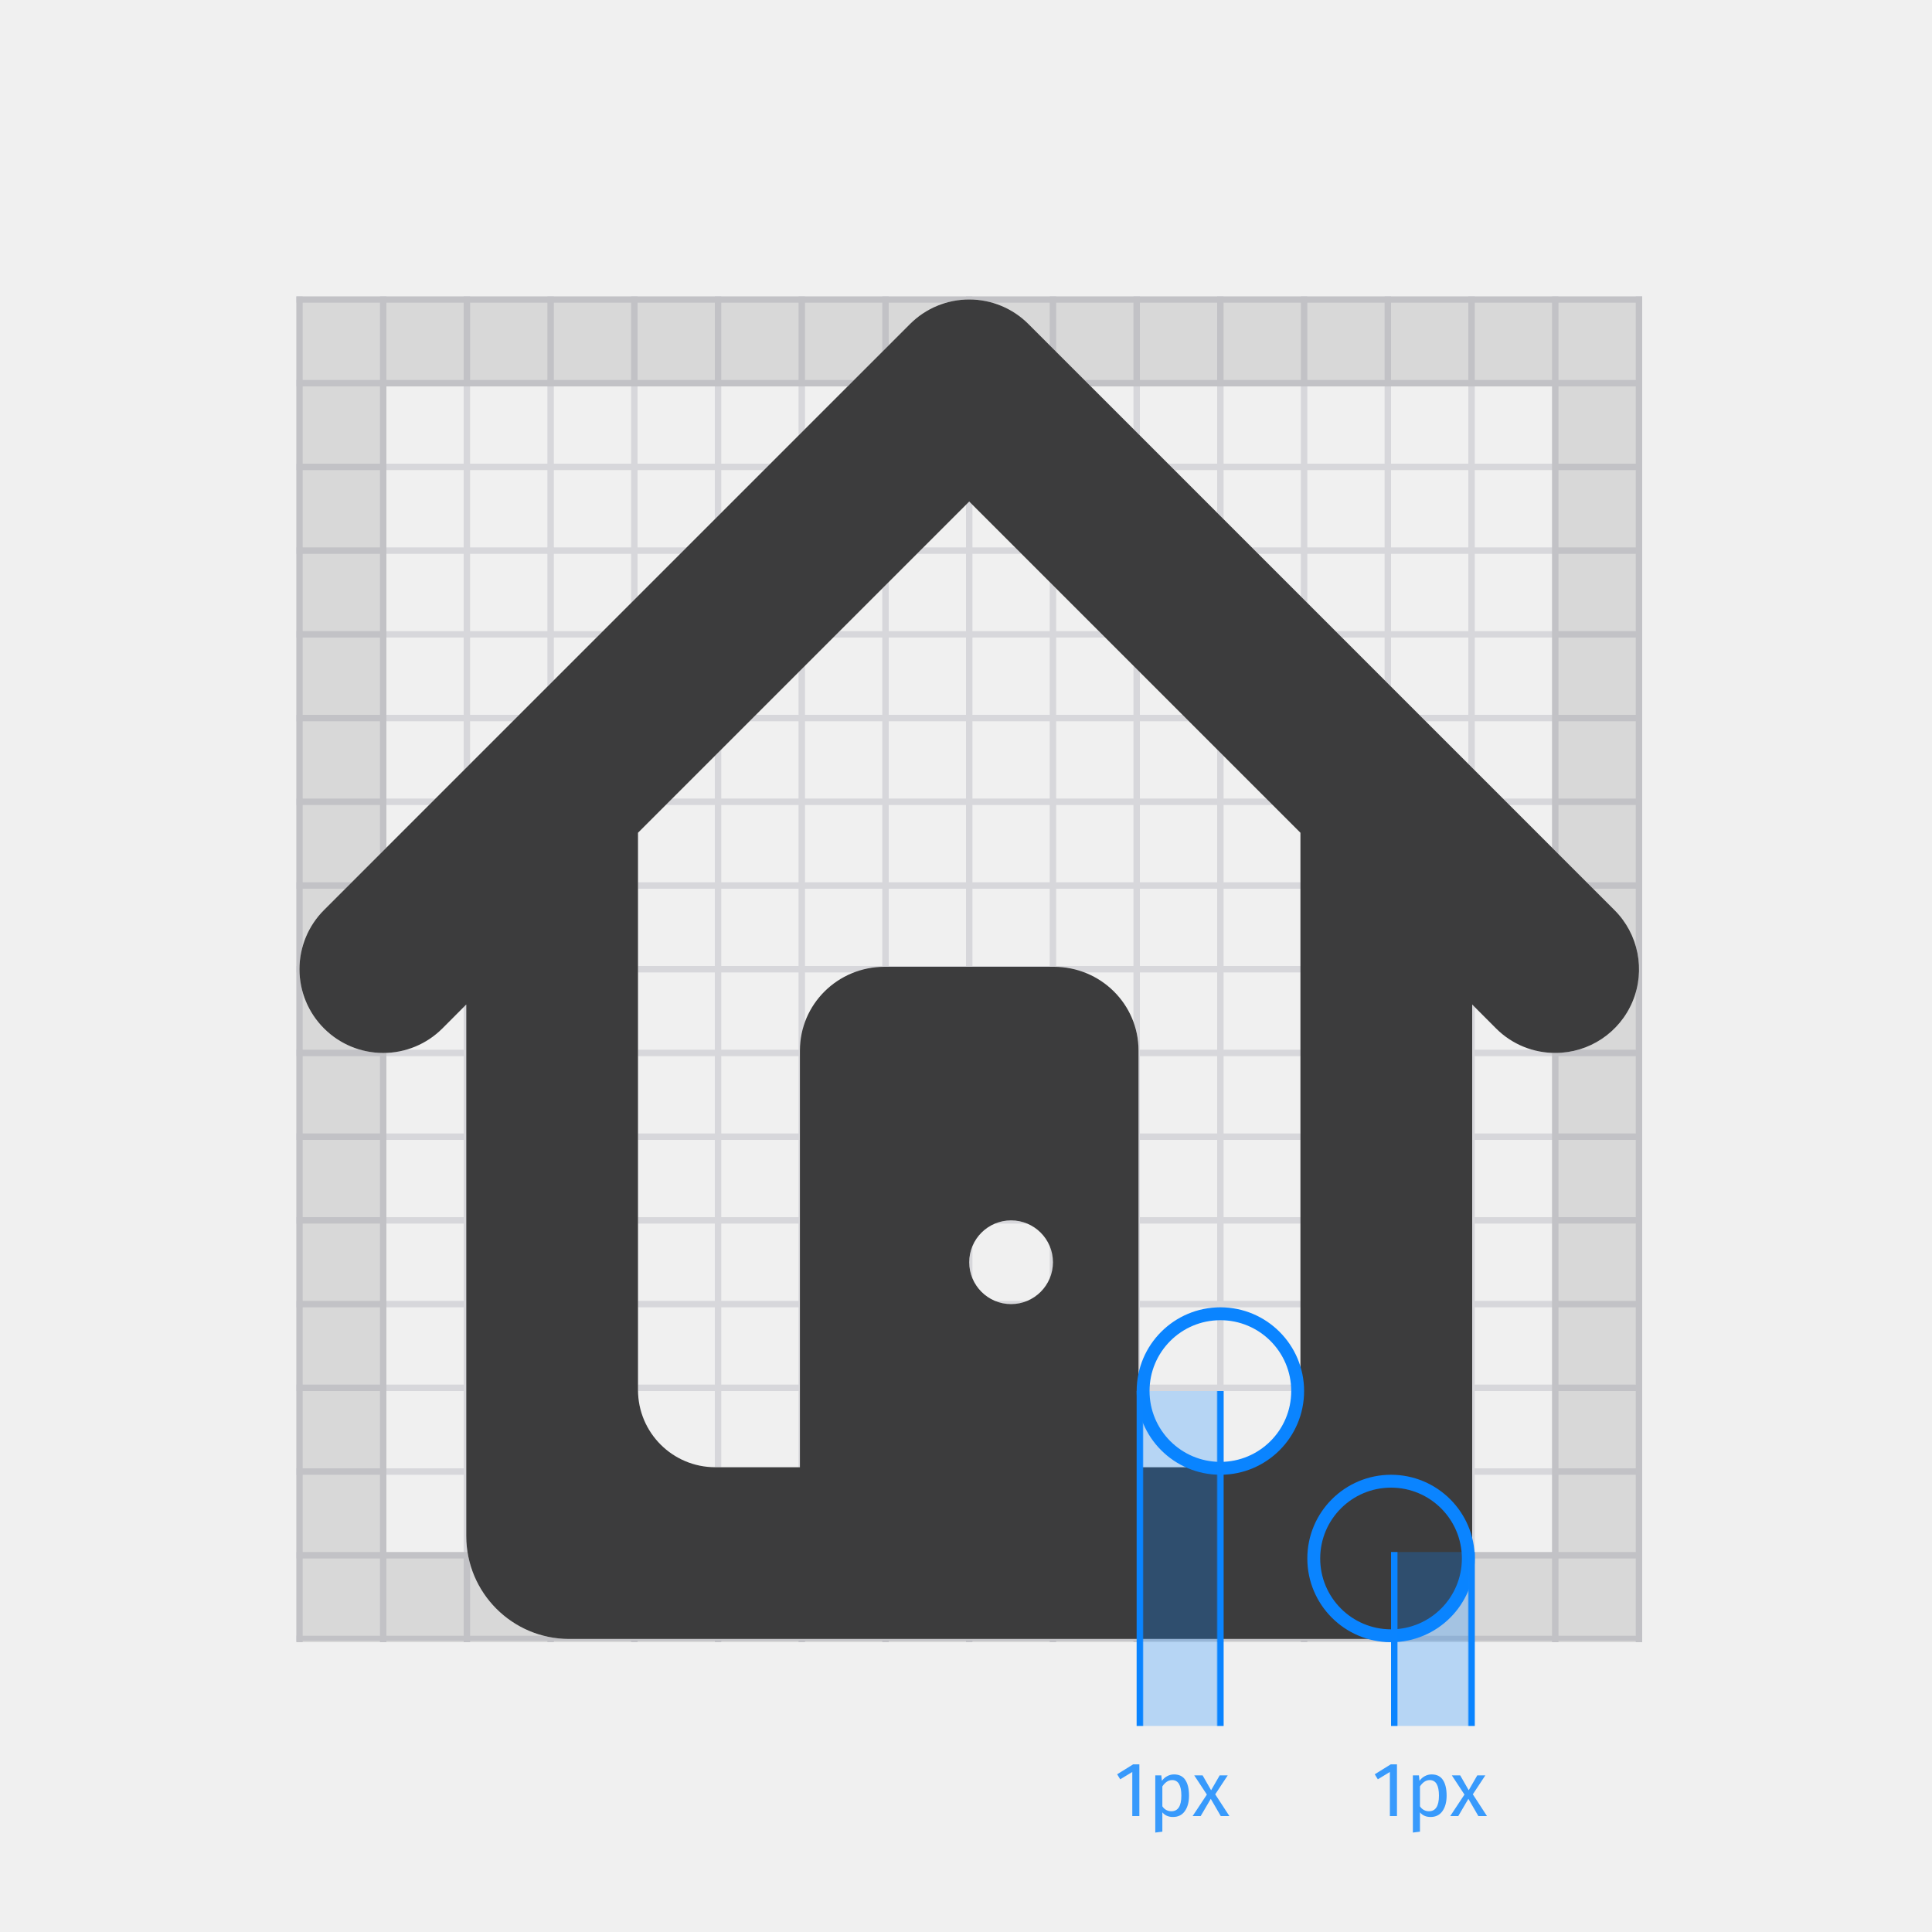
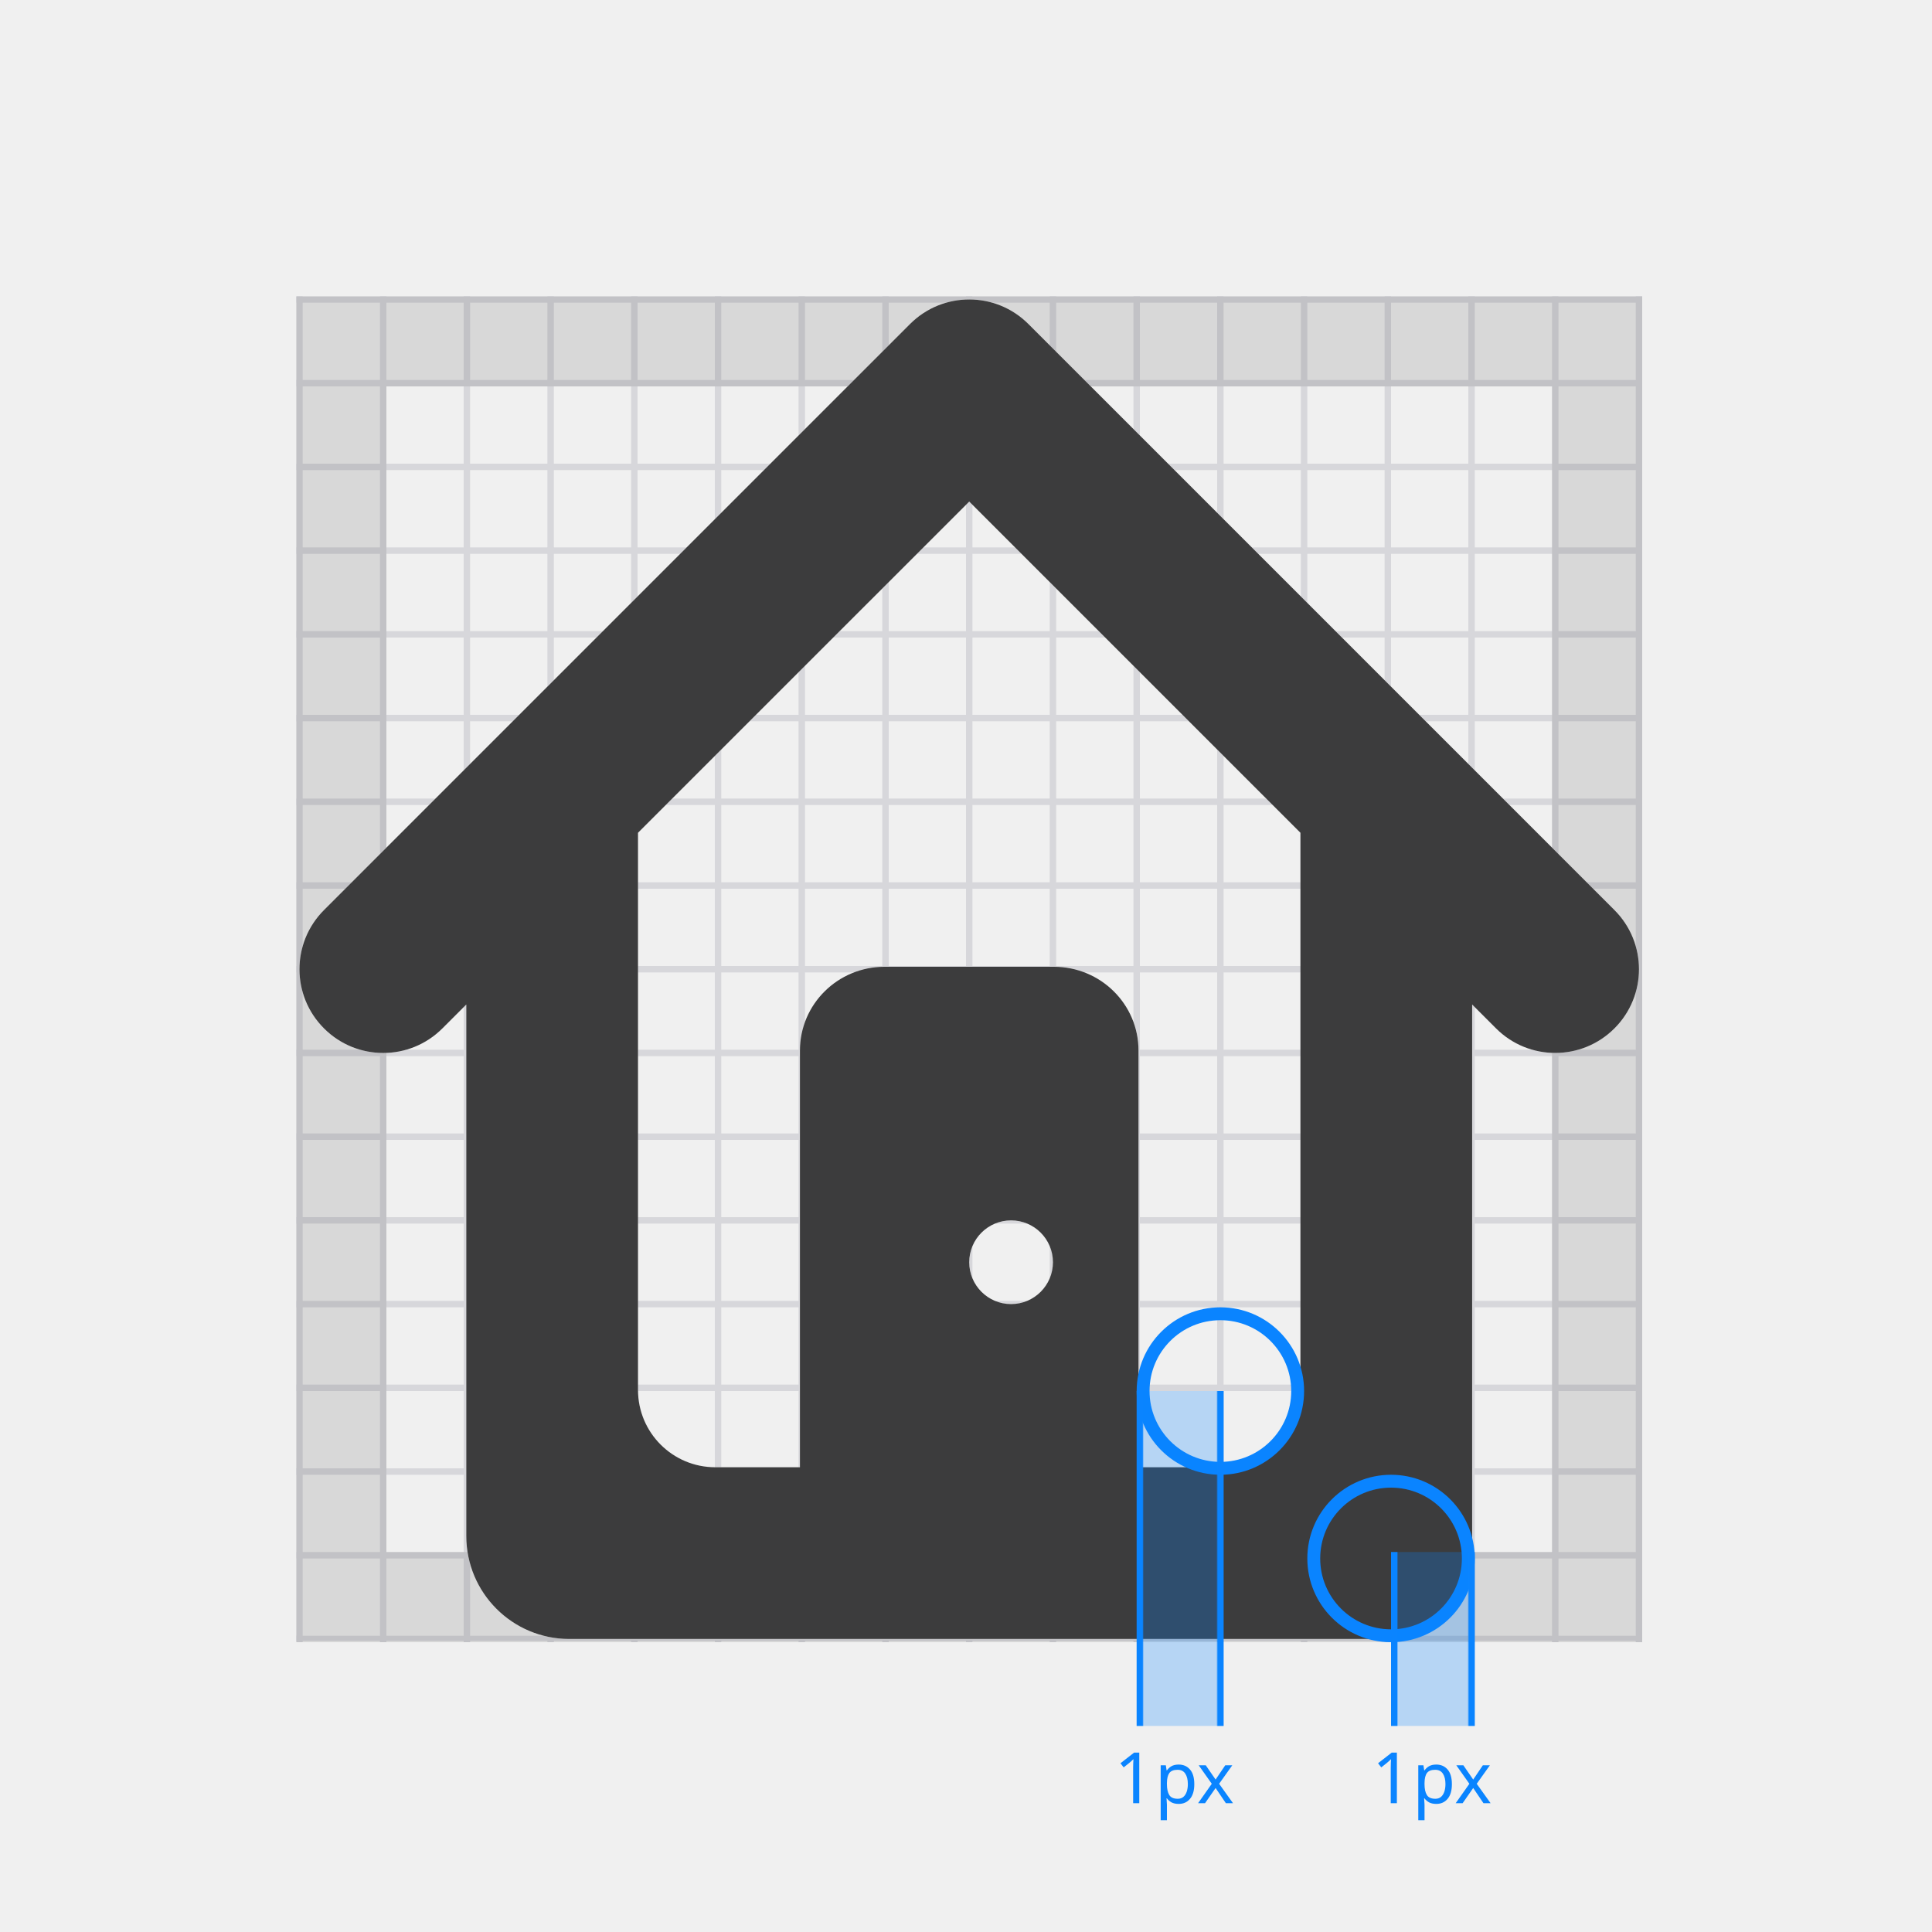
- <svg xmlns="http://www.w3.org/2000/svg" xmlns:xlink="http://www.w3.org/1999/xlink" style="background:#fff" viewBox="0 0 300 300">
+ <svg xmlns="http://www.w3.org/2000/svg" xmlns:xlink="http://www.w3.org/1999/xlink" width="300" height="300" viewBox="0 0 300 300">
  <defs>
-     <polygon id="a" points="0 0 209 0 209 209 0 209" />
-     <polygon id="c" points="0 0 209 0 209 208.791 0 208.791" />
-     <polygon id="e" points="0 0 209 0 209 209 0 209" />
-     <path id="g" d="M176.79 227.83h13.14a12 12 0 0 0 12-12v-86.52L150.5 77.88l-51.43 51.43v86.52a12 12 0 0 0 12 12h13.14v-64.71c0-7.18 5.88-13 13.15-13h26.28c7.27 0 13.15 5.82 13.15 13v64.71zM72.4 155.98l-3.7 3.71a12.99 12.99 0 0 1-18.39 0 12.99 12.99 0 0 1 0-18.38l91-91a12.99 12.99 0 0 1 18.38 0l91 91a12.99 12.99 0 0 1-9.2 22.19c-3.32 0-6.65-1.27-9.18-3.8l-3.71-3.72v86.52a12 12 0 0 1-12 12H88.4a16 16 0 0 1-16-16v-82.52zM157 202.5a6.5 6.5 0 1 1 0-13 6.5 6.5 0 0 1 0 13" />
-     <rect id="h" width="13.5" height="52" x="176.5" y="216" />
-     <filter id="i" width="107.4%" height="101.9%" x="-3.7%" y="-1%" filterUnits="objectBoundingBox">
+     <polygon id="border-dont2-a" points="0 0 209 0 209 209 0 209" />
+     <polygon id="border-dont2-c" points="0 0 209 0 209 208.791 0 208.791" />
+     <polygon id="border-dont2-e" points="0 0 209 0 209 209 0 209" />
+     <path id="border-dont2-g" d="M176.786,227.833 L189.929,227.833 C196.556,227.833 201.929,222.461 201.929,215.833 L201.929,129.313 L150.5,77.884 L99.071,129.313 L99.071,215.833 C99.071,222.461 104.444,227.833 111.071,227.833 L124.214,227.833 L124.214,163.119 C124.214,155.943 130.089,150.119 137.357,150.119 L163.643,150.119 C170.911,150.119 176.786,155.943 176.786,163.119 L176.786,227.833 Z M72.405,155.98 L68.694,159.691 C63.611,164.774 55.395,164.774 50.312,159.691 C45.229,154.608 45.229,146.392 50.312,141.309 L141.309,50.312 C146.392,45.229 154.608,45.229 159.691,50.312 L250.688,141.309 C255.771,146.392 255.771,154.608 250.688,159.691 C248.153,162.226 244.825,163.5 241.497,163.5 C238.169,163.5 234.841,162.226 232.306,159.691 L228.595,155.98 L228.595,242.5 C228.595,249.127 223.223,254.5 216.595,254.5 L88.405,254.5 C79.568,254.5 72.405,247.337 72.405,238.5 L72.405,155.98 Z M157,202.498 C153.412,202.498 150.5,199.586 150.5,195.999 C150.5,192.411 153.412,189.499 157,189.499 C160.588,189.499 163.5,192.411 163.5,195.999 C163.5,199.586 160.588,202.498 157,202.498" />
+     <rect id="border-dont2-h" width="13.5" height="52" x="176.5" y="216" />
+     <filter id="border-dont2-i" width="107.4%" height="101.9%" x="-3.7%" y="-1%" filterUnits="objectBoundingBox">
      <feOffset dx="1" in="SourceAlpha" result="shadowOffsetInner1" />
      <feComposite in="shadowOffsetInner1" in2="SourceAlpha" k2="-1" k3="1" operator="arithmetic" result="shadowInnerInner1" />
-       <feColorMatrix in="shadowInnerInner1" result="shadowMatrixInner1" values="0 0 0 0 0.039 0 0 0 0 0.518 0 0 0 0 1 0 0 0 1 0" />
+       <feColorMatrix in="shadowInnerInner1" result="shadowMatrixInner1" values="0 0 0 0 0.039   0 0 0 0 0.518   0 0 0 0 1  0 0 0 1 0" />
      <feOffset dx="-1" in="SourceAlpha" result="shadowOffsetInner2" />
      <feComposite in="shadowOffsetInner2" in2="SourceAlpha" k2="-1" k3="1" operator="arithmetic" result="shadowInnerInner2" />
-       <feColorMatrix in="shadowInnerInner2" result="shadowMatrixInner2" values="0 0 0 0 0.039 0 0 0 0 0.518 0 0 0 0 1 0 0 0 1 0" />
+       <feColorMatrix in="shadowInnerInner2" result="shadowMatrixInner2" values="0 0 0 0 0.039   0 0 0 0 0.518   0 0 0 0 1  0 0 0 1 0" />
      <feMerge>
        <feMergeNode in="shadowMatrixInner1" />
        <feMergeNode in="shadowMatrixInner2" />
      </feMerge>
    </filter>
-     <rect id="j" width="13" height="27" x="216" y="241" />
-     <filter id="k" width="107.7%" height="103.7%" x="-3.8%" y="-1.9%" filterUnits="objectBoundingBox">
+     <rect id="border-dont2-j" width="13" height="27" x="216" y="241" />
+     <filter id="border-dont2-k" width="107.7%" height="103.7%" x="-3.8%" y="-1.9%" filterUnits="objectBoundingBox">
      <feOffset dx="1" in="SourceAlpha" result="shadowOffsetInner1" />
      <feComposite in="shadowOffsetInner1" in2="SourceAlpha" k2="-1" k3="1" operator="arithmetic" result="shadowInnerInner1" />
-       <feColorMatrix in="shadowInnerInner1" result="shadowMatrixInner1" values="0 0 0 0 0.039 0 0 0 0 0.518 0 0 0 0 1 0 0 0 1 0" />
+       <feColorMatrix in="shadowInnerInner1" result="shadowMatrixInner1" values="0 0 0 0 0.039   0 0 0 0 0.518   0 0 0 0 1  0 0 0 1 0" />
      <feOffset dx="-1" in="SourceAlpha" result="shadowOffsetInner2" />
      <feComposite in="shadowOffsetInner2" in2="SourceAlpha" k2="-1" k3="1" operator="arithmetic" result="shadowInnerInner2" />
-       <feColorMatrix in="shadowInnerInner2" result="shadowMatrixInner2" values="0 0 0 0 0.039 0 0 0 0 0.518 0 0 0 0 1 0 0 0 1 0" />
+       <feColorMatrix in="shadowInnerInner2" result="shadowMatrixInner2" values="0 0 0 0 0.039   0 0 0 0 0.518   0 0 0 0 1  0 0 0 1 0" />
      <feMerge>
        <feMergeNode in="shadowMatrixInner1" />
        <feMergeNode in="shadowMatrixInner2" />
      </feMerge>
    </filter>
  </defs>
  <g fill="none" fill-rule="evenodd">
    <g transform="translate(46 46)">
-       <mask id="b" fill="white">
-         <use xlink:href="#a" />
+       <mask id="border-dont2-b" fill="#fff">
+         <use xlink:href="#border-dont2-a" />
      </mask>
-       <g mask="url(#b)">
-         <mask id="d" fill="white">
-           <use xlink:href="#c" />
+       <g mask="url(#border-dont2-b)">
+         <mask id="border-dont2-d" fill="#fff">
+           <use xlink:href="#border-dont2-c" />
        </mask>
-         <rect width="209" height="1" fill="#D7D7DB" mask="url(#d)" />
-         <rect width="209" height="1" y="13" fill="#D7D7DB" mask="url(#d)" />
-         <rect width="209" height="1" y="26" fill="#D7D7DB" mask="url(#d)" />
-         <rect width="209" height="1" y="39" fill="#D7D7DB" mask="url(#d)" />
-         <rect width="209" height="1" y="52" fill="#D7D7DB" mask="url(#d)" />
-         <rect width="209" height="1" y="65" fill="#D7D7DB" mask="url(#d)" />
-         <rect width="209" height="1" y="78" fill="#D7D7DB" mask="url(#d)" />
-         <rect width="209" height="1" y="91" fill="#D7D7DB" mask="url(#d)" />
-         <rect width="209" height="1" y="104" fill="#D7D7DB" mask="url(#d)" />
-         <rect width="209" height="1" y="117" fill="#D7D7DB" mask="url(#d)" />
-         <rect width="209" height="1" y="130" fill="#D7D7DB" mask="url(#d)" />
-         <rect width="209" height="1" y="143" fill="#D7D7DB" mask="url(#d)" />
-         <rect width="209" height="1" y="156" fill="#D7D7DB" mask="url(#d)" />
-         <rect width="209" height="1" y="169" fill="#D7D7DB" mask="url(#d)" />
-         <rect width="209" height="1" y="182" fill="#D7D7DB" mask="url(#d)" />
-         <rect width="209" height="1" y="195" fill="#D7D7DB" mask="url(#d)" />
-         <rect width="209" height="1" y="208" fill="#D7D7DB" mask="url(#d)" />
+         <rect width="209" height="1" fill="#D7D7DB" mask="url(#border-dont2-d)" />
+         <rect width="209" height="1" y="13" fill="#D7D7DB" mask="url(#border-dont2-d)" />
+         <rect width="209" height="1" y="26" fill="#D7D7DB" mask="url(#border-dont2-d)" />
+         <rect width="209" height="1" y="39" fill="#D7D7DB" mask="url(#border-dont2-d)" />
+         <rect width="209" height="1" y="52" fill="#D7D7DB" mask="url(#border-dont2-d)" />
+         <rect width="209" height="1" y="65" fill="#D7D7DB" mask="url(#border-dont2-d)" />
+         <rect width="209" height="1" y="78" fill="#D7D7DB" mask="url(#border-dont2-d)" />
+         <rect width="209" height="1" y="91" fill="#D7D7DB" mask="url(#border-dont2-d)" />
+         <rect width="209" height="1" y="104" fill="#D7D7DB" mask="url(#border-dont2-d)" />
+         <rect width="209" height="1" y="117" fill="#D7D7DB" mask="url(#border-dont2-d)" />
+         <rect width="209" height="1" y="130" fill="#D7D7DB" mask="url(#border-dont2-d)" />
+         <rect width="209" height="1" y="143" fill="#D7D7DB" mask="url(#border-dont2-d)" />
+         <rect width="209" height="1" y="156" fill="#D7D7DB" mask="url(#border-dont2-d)" />
+         <rect width="209" height="1" y="169" fill="#D7D7DB" mask="url(#border-dont2-d)" />
+         <rect width="209" height="1" y="182" fill="#D7D7DB" mask="url(#border-dont2-d)" />
+         <rect width="209" height="1" y="195" fill="#D7D7DB" mask="url(#border-dont2-d)" />
+         <rect width="209" height="1" y="208" fill="#D7D7DB" mask="url(#border-dont2-d)" />
      </g>
      <g>
-         <mask id="f" fill="white">
-           <use xlink:href="#e" />
+         <mask id="border-dont2-f" fill="#fff">
+           <use xlink:href="#border-dont2-e" />
        </mask>
-         <rect width="1" height="209" fill="#D7D7DB" mask="url(#f)" />
-         <rect width="1" height="209" x="13" fill="#D7D7DB" mask="url(#f)" />
-         <rect width="1" height="209" x="26" fill="#D7D7DB" mask="url(#f)" />
-         <rect width="1" height="209" x="39" fill="#D7D7DB" mask="url(#f)" />
-         <rect width="1" height="209" x="52" fill="#D7D7DB" mask="url(#f)" />
-         <rect width="1" height="209" x="65" fill="#D7D7DB" mask="url(#f)" />
-         <rect width="1" height="209" x="78" fill="#D7D7DB" mask="url(#f)" />
-         <rect width="1" height="209" x="91" fill="#D7D7DB" mask="url(#f)" />
-         <rect width="1" height="209" x="104" fill="#D7D7DB" mask="url(#f)" />
-         <rect width="1" height="209" x="117" fill="#D7D7DB" mask="url(#f)" />
-         <rect width="1" height="209" x="130" fill="#D7D7DB" mask="url(#f)" />
-         <rect width="1" height="209" x="143" fill="#D7D7DB" mask="url(#f)" />
-         <rect width="1" height="209" x="156" fill="#D7D7DB" mask="url(#f)" />
-         <rect width="1" height="209" x="169" fill="#D7D7DB" mask="url(#f)" />
-         <rect width="1" height="209" x="182" fill="#D7D7DB" mask="url(#f)" />
-         <rect width="1" height="209" x="195" fill="#D7D7DB" mask="url(#f)" />
-         <rect width="1" height="209" x="208" fill="#D7D7DB" mask="url(#f)" />
+         <rect width="1" height="209" fill="#D7D7DB" mask="url(#border-dont2-f)" />
+         <rect width="1" height="209" x="13" fill="#D7D7DB" mask="url(#border-dont2-f)" />
+         <rect width="1" height="209" x="26" fill="#D7D7DB" mask="url(#border-dont2-f)" />
+         <rect width="1" height="209" x="39" fill="#D7D7DB" mask="url(#border-dont2-f)" />
+         <rect width="1" height="209" x="52" fill="#D7D7DB" mask="url(#border-dont2-f)" />
+         <rect width="1" height="209" x="65" fill="#D7D7DB" mask="url(#border-dont2-f)" />
+         <rect width="1" height="209" x="78" fill="#D7D7DB" mask="url(#border-dont2-f)" />
+         <rect width="1" height="209" x="91" fill="#D7D7DB" mask="url(#border-dont2-f)" />
+         <rect width="1" height="209" x="104" fill="#D7D7DB" mask="url(#border-dont2-f)" />
+         <rect width="1" height="209" x="117" fill="#D7D7DB" mask="url(#border-dont2-f)" />
+         <rect width="1" height="209" x="130" fill="#D7D7DB" mask="url(#border-dont2-f)" />
+         <rect width="1" height="209" x="143" fill="#D7D7DB" mask="url(#border-dont2-f)" />
+         <rect width="1" height="209" x="156" fill="#D7D7DB" mask="url(#border-dont2-f)" />
+         <rect width="1" height="209" x="169" fill="#D7D7DB" mask="url(#border-dont2-f)" />
+         <rect width="1" height="209" x="182" fill="#D7D7DB" mask="url(#border-dont2-f)" />
+         <rect width="1" height="209" x="195" fill="#D7D7DB" mask="url(#border-dont2-f)" />
+         <rect width="1" height="209" x="208" fill="#D7D7DB" mask="url(#border-dont2-f)" />
      </g>
-       <rect width="195" height="195" x="7" y="7" stroke="#000000" stroke-width="14" opacity=".1" />
+       <rect width="195" height="195" x="7" y="7" stroke="#000" stroke-width="14" opacity=".1" />
    </g>
-     <use fill="#FFFFFF" xlink:href="#g" />
-     <use fill="#0C0C0D" fill-opacity=".8" xlink:href="#g" />
+     <use fill="#FFF" xlink:href="#border-dont2-g" />
+     <use fill="#0C0C0D" fill-opacity=".8" xlink:href="#border-dont2-g" />
    <rect width="24" height="24" x="177.5" y="204" stroke="#0A84FF" stroke-width="2" rx="12" />
    <rect width="24" height="24" x="204" y="230" stroke="#0A84FF" stroke-width="2" rx="12" />
-     <path fill="#0A84FF" fill-opacity=".8" d="M176.92 282h-1.1v-6.85l-1.87 1.14-.48-.78 2.48-1.54h.97V282zm7.14-5.6c.38.57.57 1.38.57 2.43 0 1-.22 1.8-.65 2.4-.43.61-1.04.91-1.84.91-.7 0-1.25-.24-1.65-.72v3l-1.1.14v-8.88h.94l.09.85c.23-.32.5-.57.84-.74a2.2 2.2 0 0 1 1.03-.26c.8 0 1.4.29 1.77.87zm-.62 2.43c0-1.61-.48-2.42-1.43-2.42-.31 0-.6.09-.85.27-.26.19-.48.42-.67.71v3.09a1.62 1.62 0 0 0 1.4.77c1.03 0 1.55-.81 1.55-2.42zm7.45 3.17h-1.33l-1.55-2.68-1.57 2.68h-1.25l2.21-3.34-1.96-2.98h1.3l1.32 2.31 1.33-2.31h1.25l-1.94 2.94 2.2 3.38zm26.03 0h-1.1v-6.85l-1.87 1.14-.48-.78 2.48-1.54h.97V282zm7.14-5.6c.38.57.57 1.38.57 2.43 0 1-.22 1.8-.65 2.4-.43.61-1.04.91-1.84.91-.7 0-1.25-.24-1.65-.72v3l-1.1.14v-8.88h.94l.09.85c.23-.32.5-.57.84-.74a2.2 2.2 0 0 1 1.03-.26c.8 0 1.4.29 1.77.87zm-.62 2.43c0-1.61-.48-2.42-1.43-2.42-.31 0-.6.09-.85.27-.26.19-.48.42-.67.71v3.09a1.62 1.62 0 0 0 1.4.77c1.03 0 1.55-.81 1.55-2.42zm7.45 3.17h-1.33l-1.55-2.68-1.57 2.68h-1.25l2.21-3.34-1.96-2.98h1.3l1.32 2.31 1.33-2.31h1.25l-1.94 2.94 2.2 3.38z" />
-     <use fill="#0A84FF" fill-opacity=".25" xlink:href="#h" />
-     <use fill="black" filter="url(#i)" xlink:href="#h" />
-     <g>
-       <use fill="#0A84FF" fill-opacity=".25" xlink:href="#j" />
-       <use fill="black" filter="url(#k)" xlink:href="#j" />
-     </g>
+     <use fill="#0A84FF" fill-opacity=".25" xlink:href="#border-dont2-h" />
+     <use fill="#000" filter="url(#border-dont2-i)" xlink:href="#border-dont2-h" />
+     <use fill="#0A84FF" fill-opacity=".25" xlink:href="#border-dont2-j" />
+     <use fill="#000" filter="url(#border-dont2-k)" xlink:href="#border-dont2-j" />
+     <text fill="#0A84FF" font-family="FiraMono-Medium, Fira Mono" font-size="11" font-weight="400">
+       <tspan x="173" y="280">1px</tspan>
+     </text>
+     <text fill="#0A84FF" font-family="FiraMono-Medium, Fira Mono" font-size="11" font-weight="400">
+       <tspan x="213" y="280">1px</tspan>
+     </text>
  </g>
</svg>
